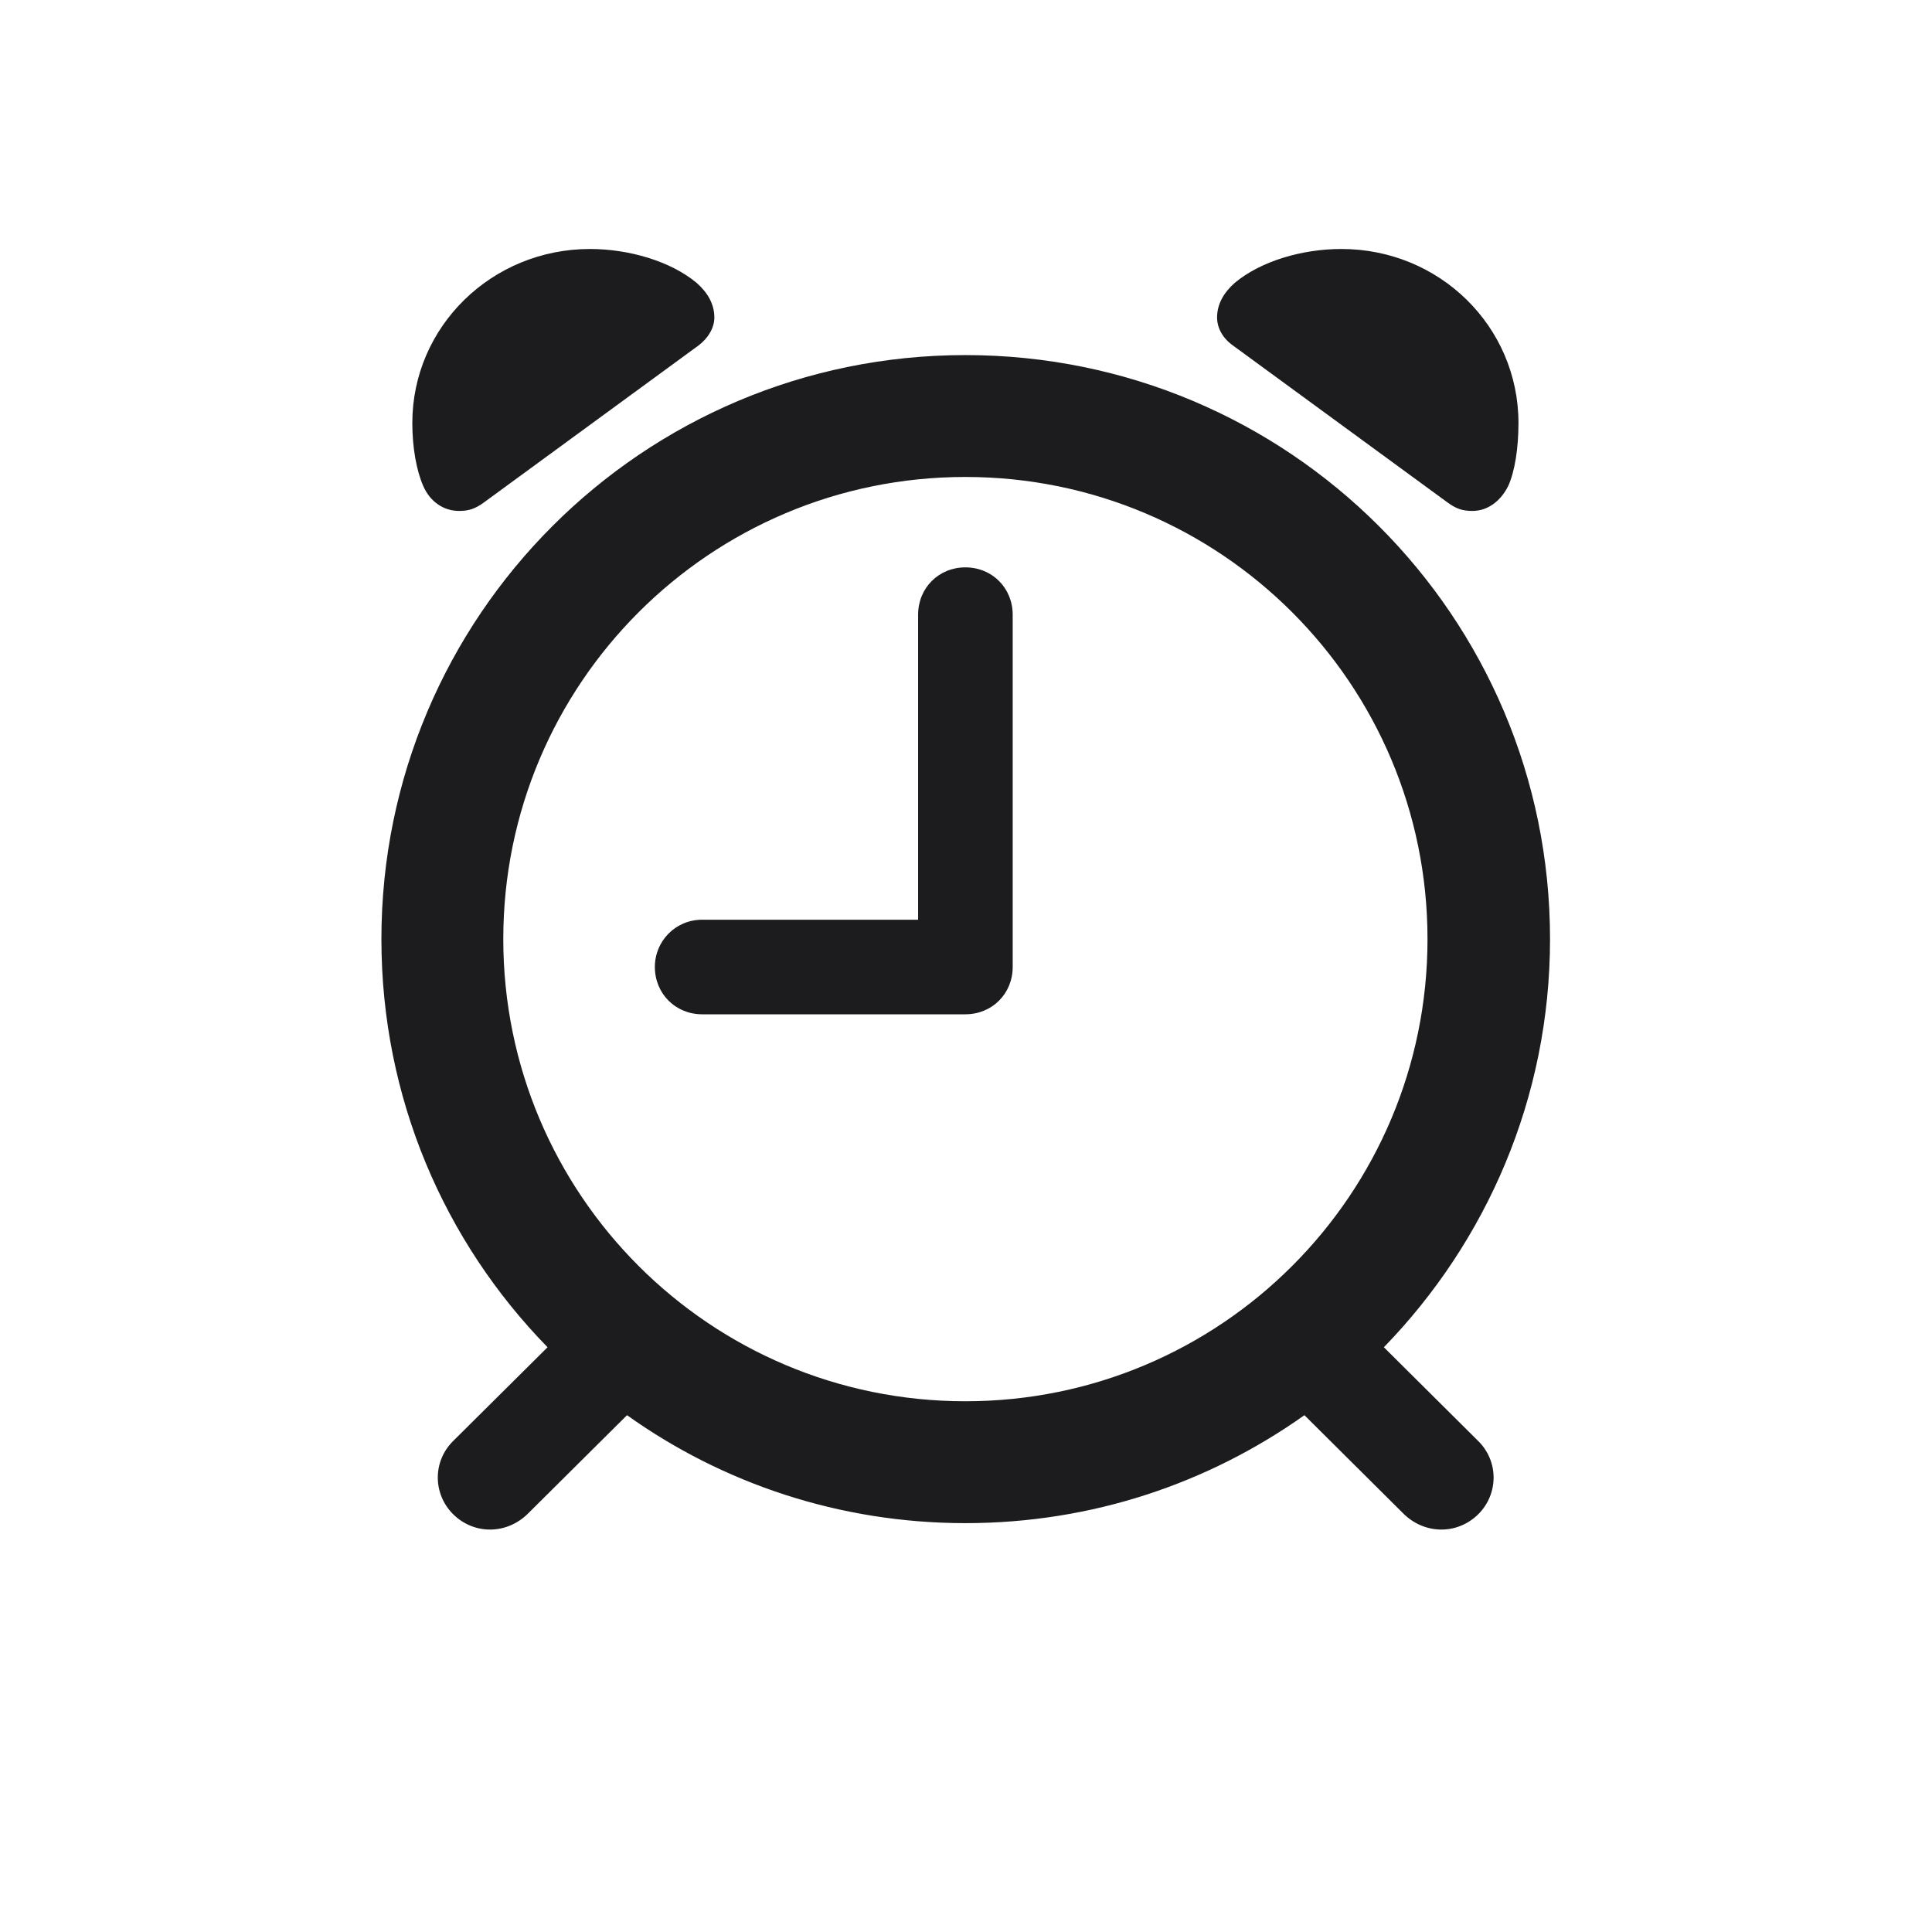
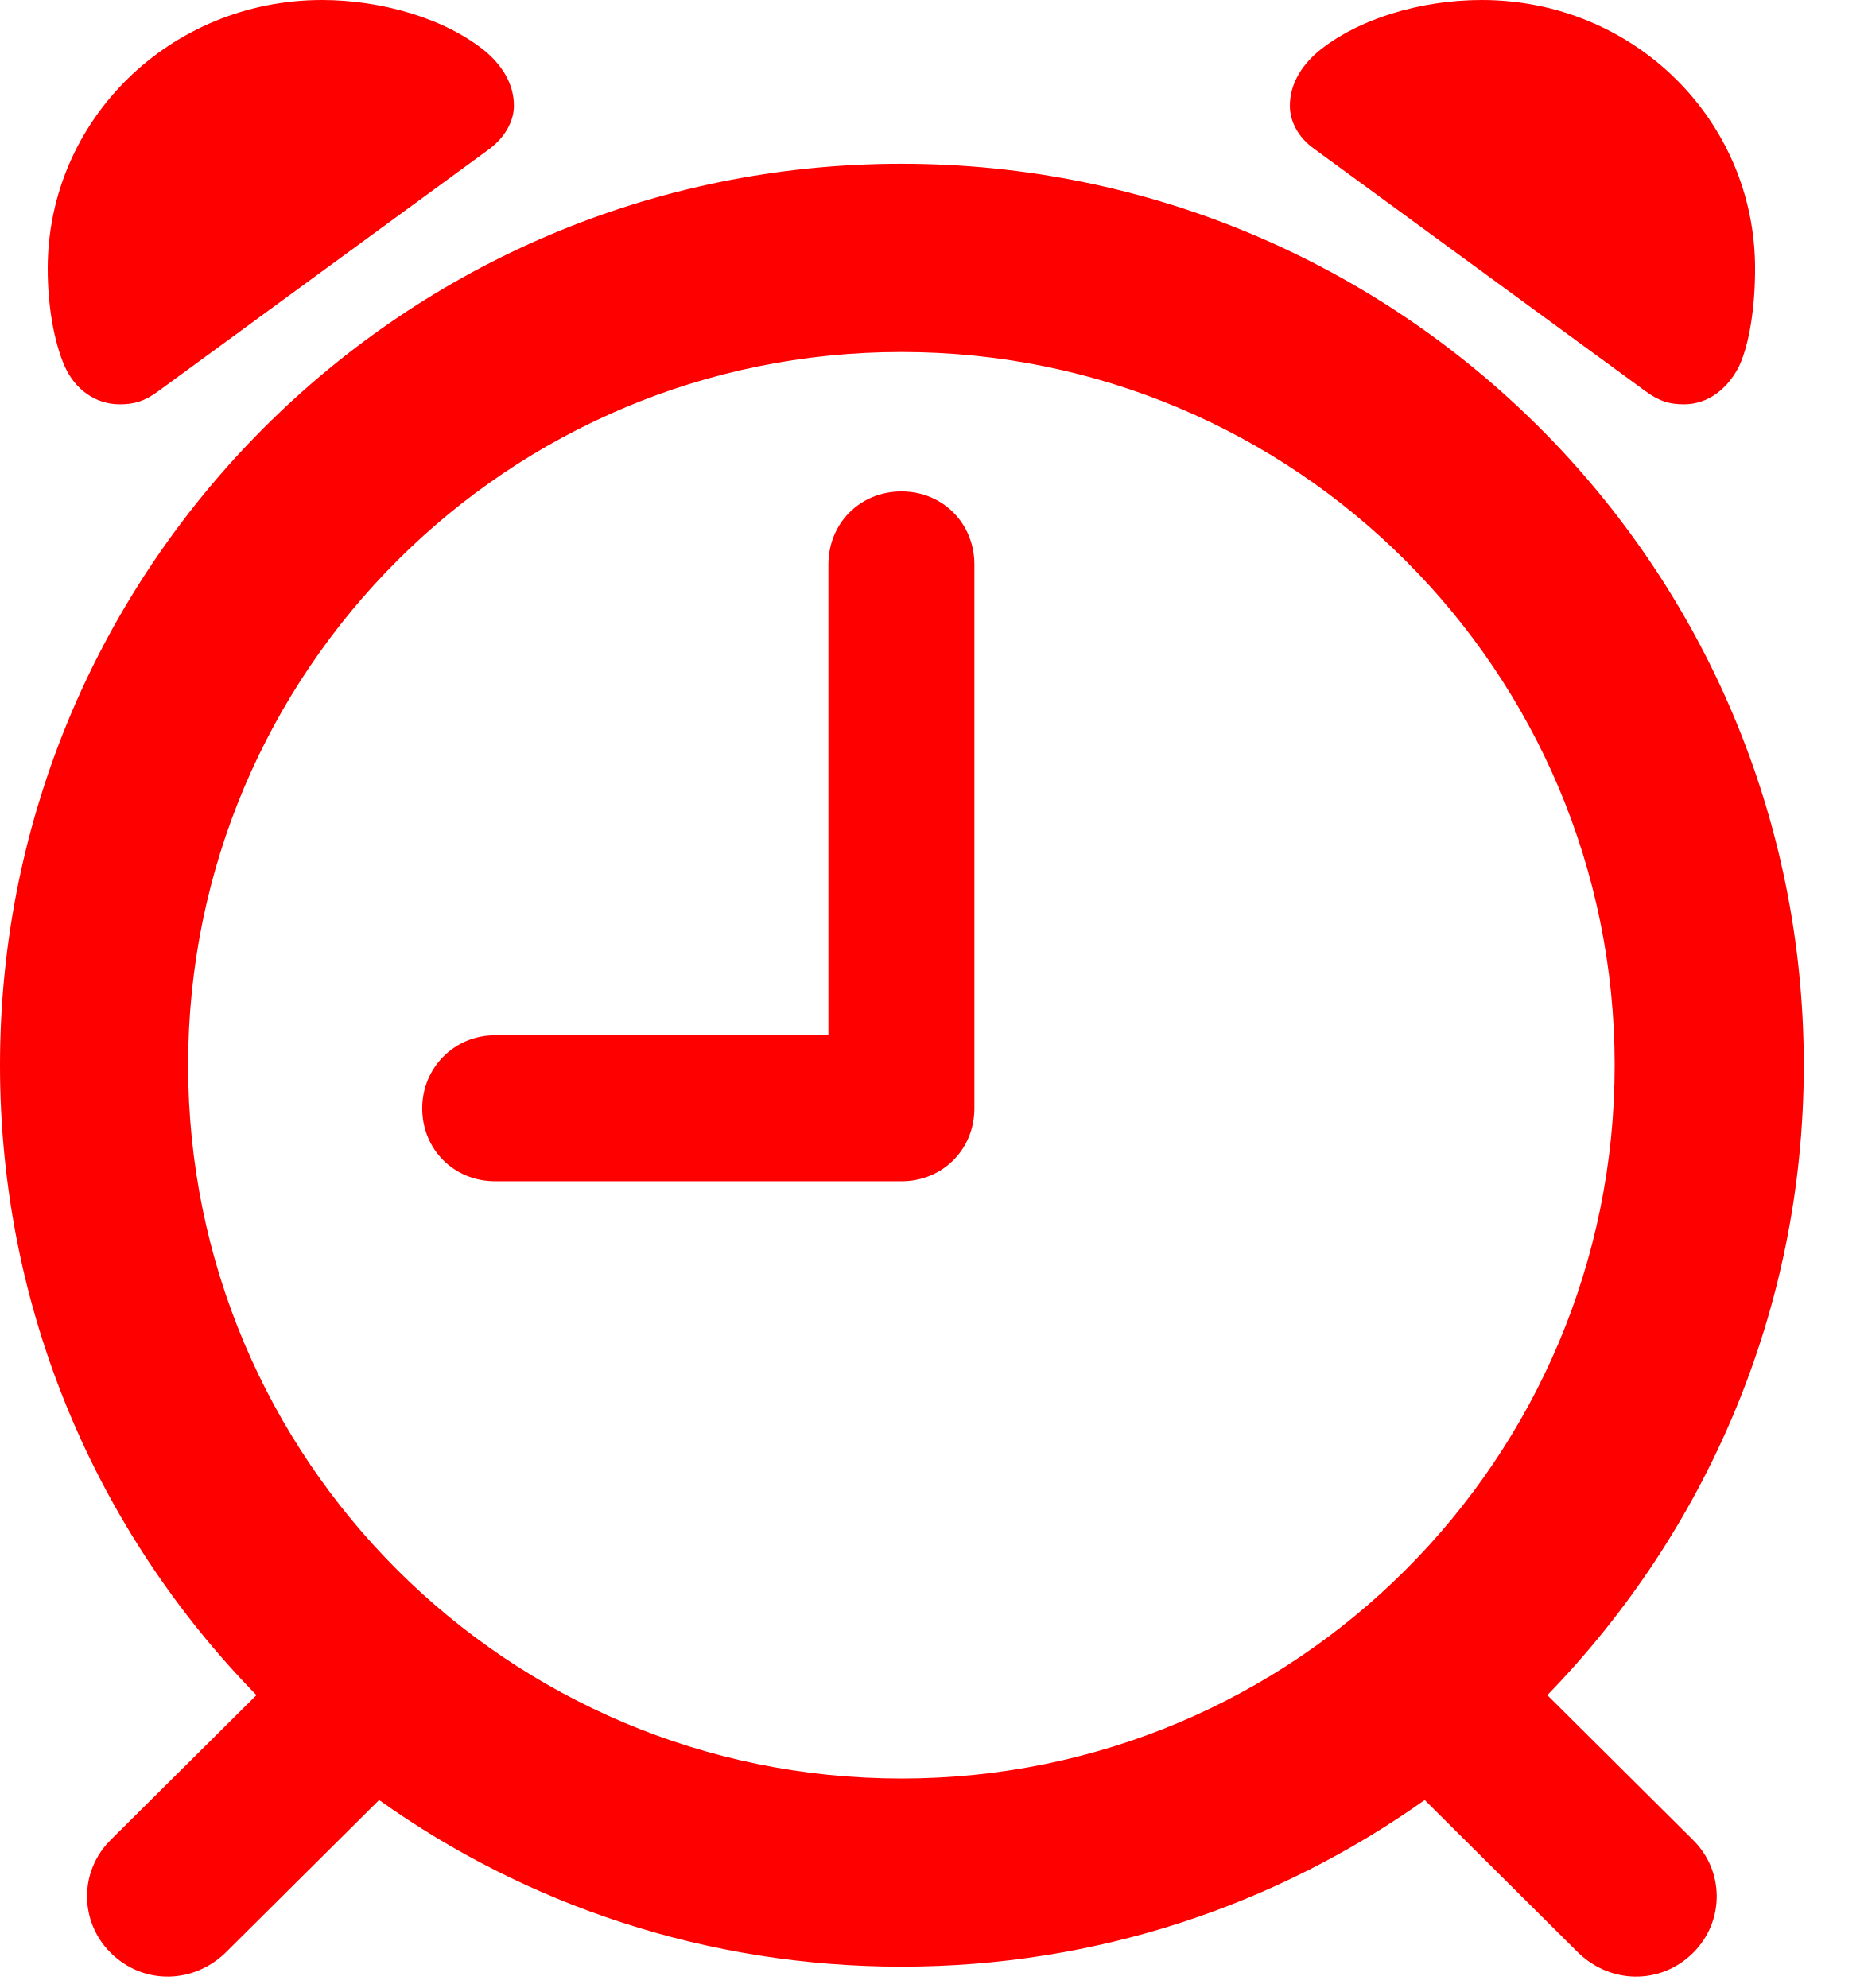
- <svg xmlns="http://www.w3.org/2000/svg" width="24" height="24" viewBox="0 0 24 24" fill="none">
-   <g id="alarm">
-     <path id="alarm_2" d="M5.702 6.347C5.815 6.347 5.898 6.325 6.011 6.242L8.678 4.291C8.798 4.2 8.874 4.072 8.874 3.944C8.874 3.778 8.791 3.635 8.655 3.515C8.331 3.244 7.811 3.093 7.329 3.093C6.109 3.093 5.122 4.057 5.122 5.255C5.122 5.564 5.175 5.85 5.258 6.038C5.34 6.227 5.506 6.347 5.702 6.347ZM18.291 6.347C18.486 6.347 18.645 6.219 18.735 6.038C18.818 5.858 18.863 5.564 18.863 5.255C18.863 4.057 17.884 3.093 16.663 3.093C16.174 3.093 15.661 3.244 15.337 3.515C15.202 3.635 15.119 3.778 15.119 3.944C15.119 4.072 15.187 4.2 15.315 4.291L17.982 6.242C18.095 6.325 18.177 6.347 18.291 6.347ZM5.627 18.808C5.89 19.071 6.305 19.064 6.568 18.793L7.789 17.58C8.972 18.424 10.426 18.921 11.992 18.921C13.567 18.921 15.014 18.424 16.204 17.58L17.424 18.793C17.688 19.064 18.102 19.071 18.366 18.808C18.614 18.559 18.622 18.152 18.358 17.896L17.191 16.736C18.464 15.425 19.255 13.64 19.255 11.666C19.255 7.658 16.008 4.411 11.992 4.411C7.985 4.411 4.738 7.658 4.738 11.666C4.738 13.64 5.521 15.425 6.802 16.736L5.634 17.896C5.371 18.152 5.378 18.559 5.627 18.808ZM11.992 17.407C8.821 17.407 6.252 14.838 6.252 11.666C6.252 8.494 8.821 5.925 11.992 5.925C15.164 5.925 17.733 8.494 17.733 11.666C17.733 14.838 15.164 17.407 11.992 17.407ZM8.723 12.6H11.992C12.324 12.6 12.58 12.344 12.58 12.012V7.636C12.58 7.304 12.324 7.048 11.992 7.048C11.661 7.048 11.405 7.304 11.405 7.636V11.425H8.723C8.392 11.425 8.135 11.689 8.135 12.012C8.135 12.344 8.392 12.6 8.723 12.6Z" fill="#1C1C1E" />
-   </g>
+ <svg xmlns="http://www.w3.org/2000/svg" width="15" height="16" viewBox="0 0 15 16" fill="none">
+   <path d="M0.964 3.254C1.077 3.254 1.16 3.232 1.273 3.149L3.94 1.198C4.061 1.107 4.136 0.979 4.136 0.851C4.136 0.686 4.053 0.542 3.917 0.422C3.593 0.151 3.074 0 2.592 0C1.371 0 0.384 0.964 0.384 2.162C0.384 2.471 0.437 2.757 0.52 2.946C0.603 3.134 0.768 3.254 0.964 3.254ZM13.553 3.254C13.749 3.254 13.907 3.126 13.997 2.946C14.08 2.765 14.125 2.471 14.125 2.162C14.125 0.964 13.146 0 11.925 0C11.436 0 10.924 0.151 10.6 0.422C10.464 0.542 10.381 0.686 10.381 0.851C10.381 0.979 10.449 1.107 10.577 1.198L13.244 3.149C13.357 3.232 13.44 3.254 13.553 3.254ZM0.889 15.715C1.153 15.979 1.567 15.971 1.831 15.7L3.051 14.487C4.234 15.331 5.688 15.828 7.255 15.828C8.829 15.828 10.276 15.331 11.466 14.487L12.686 15.7C12.95 15.971 13.364 15.979 13.628 15.715C13.877 15.466 13.884 15.059 13.62 14.803L12.453 13.643C13.726 12.332 14.517 10.547 14.517 8.573C14.517 4.565 11.27 1.318 7.255 1.318C3.247 1.318 0 4.565 0 8.573C0 10.547 0.783 12.332 2.064 13.643L0.896 14.803C0.633 15.059 0.64 15.466 0.889 15.715ZM7.255 14.314C4.083 14.314 1.514 11.745 1.514 8.573C1.514 5.402 4.083 2.833 7.255 2.833C10.426 2.833 12.995 5.402 12.995 8.573C12.995 11.745 10.426 14.314 7.255 14.314ZM3.985 9.507H7.255C7.586 9.507 7.842 9.251 7.842 8.92V4.543C7.842 4.211 7.586 3.955 7.255 3.955C6.923 3.955 6.667 4.211 6.667 4.543V8.332H3.985C3.654 8.332 3.398 8.596 3.398 8.92C3.398 9.251 3.654 9.507 3.985 9.507Z" fill="#FF0000" />
</svg>
